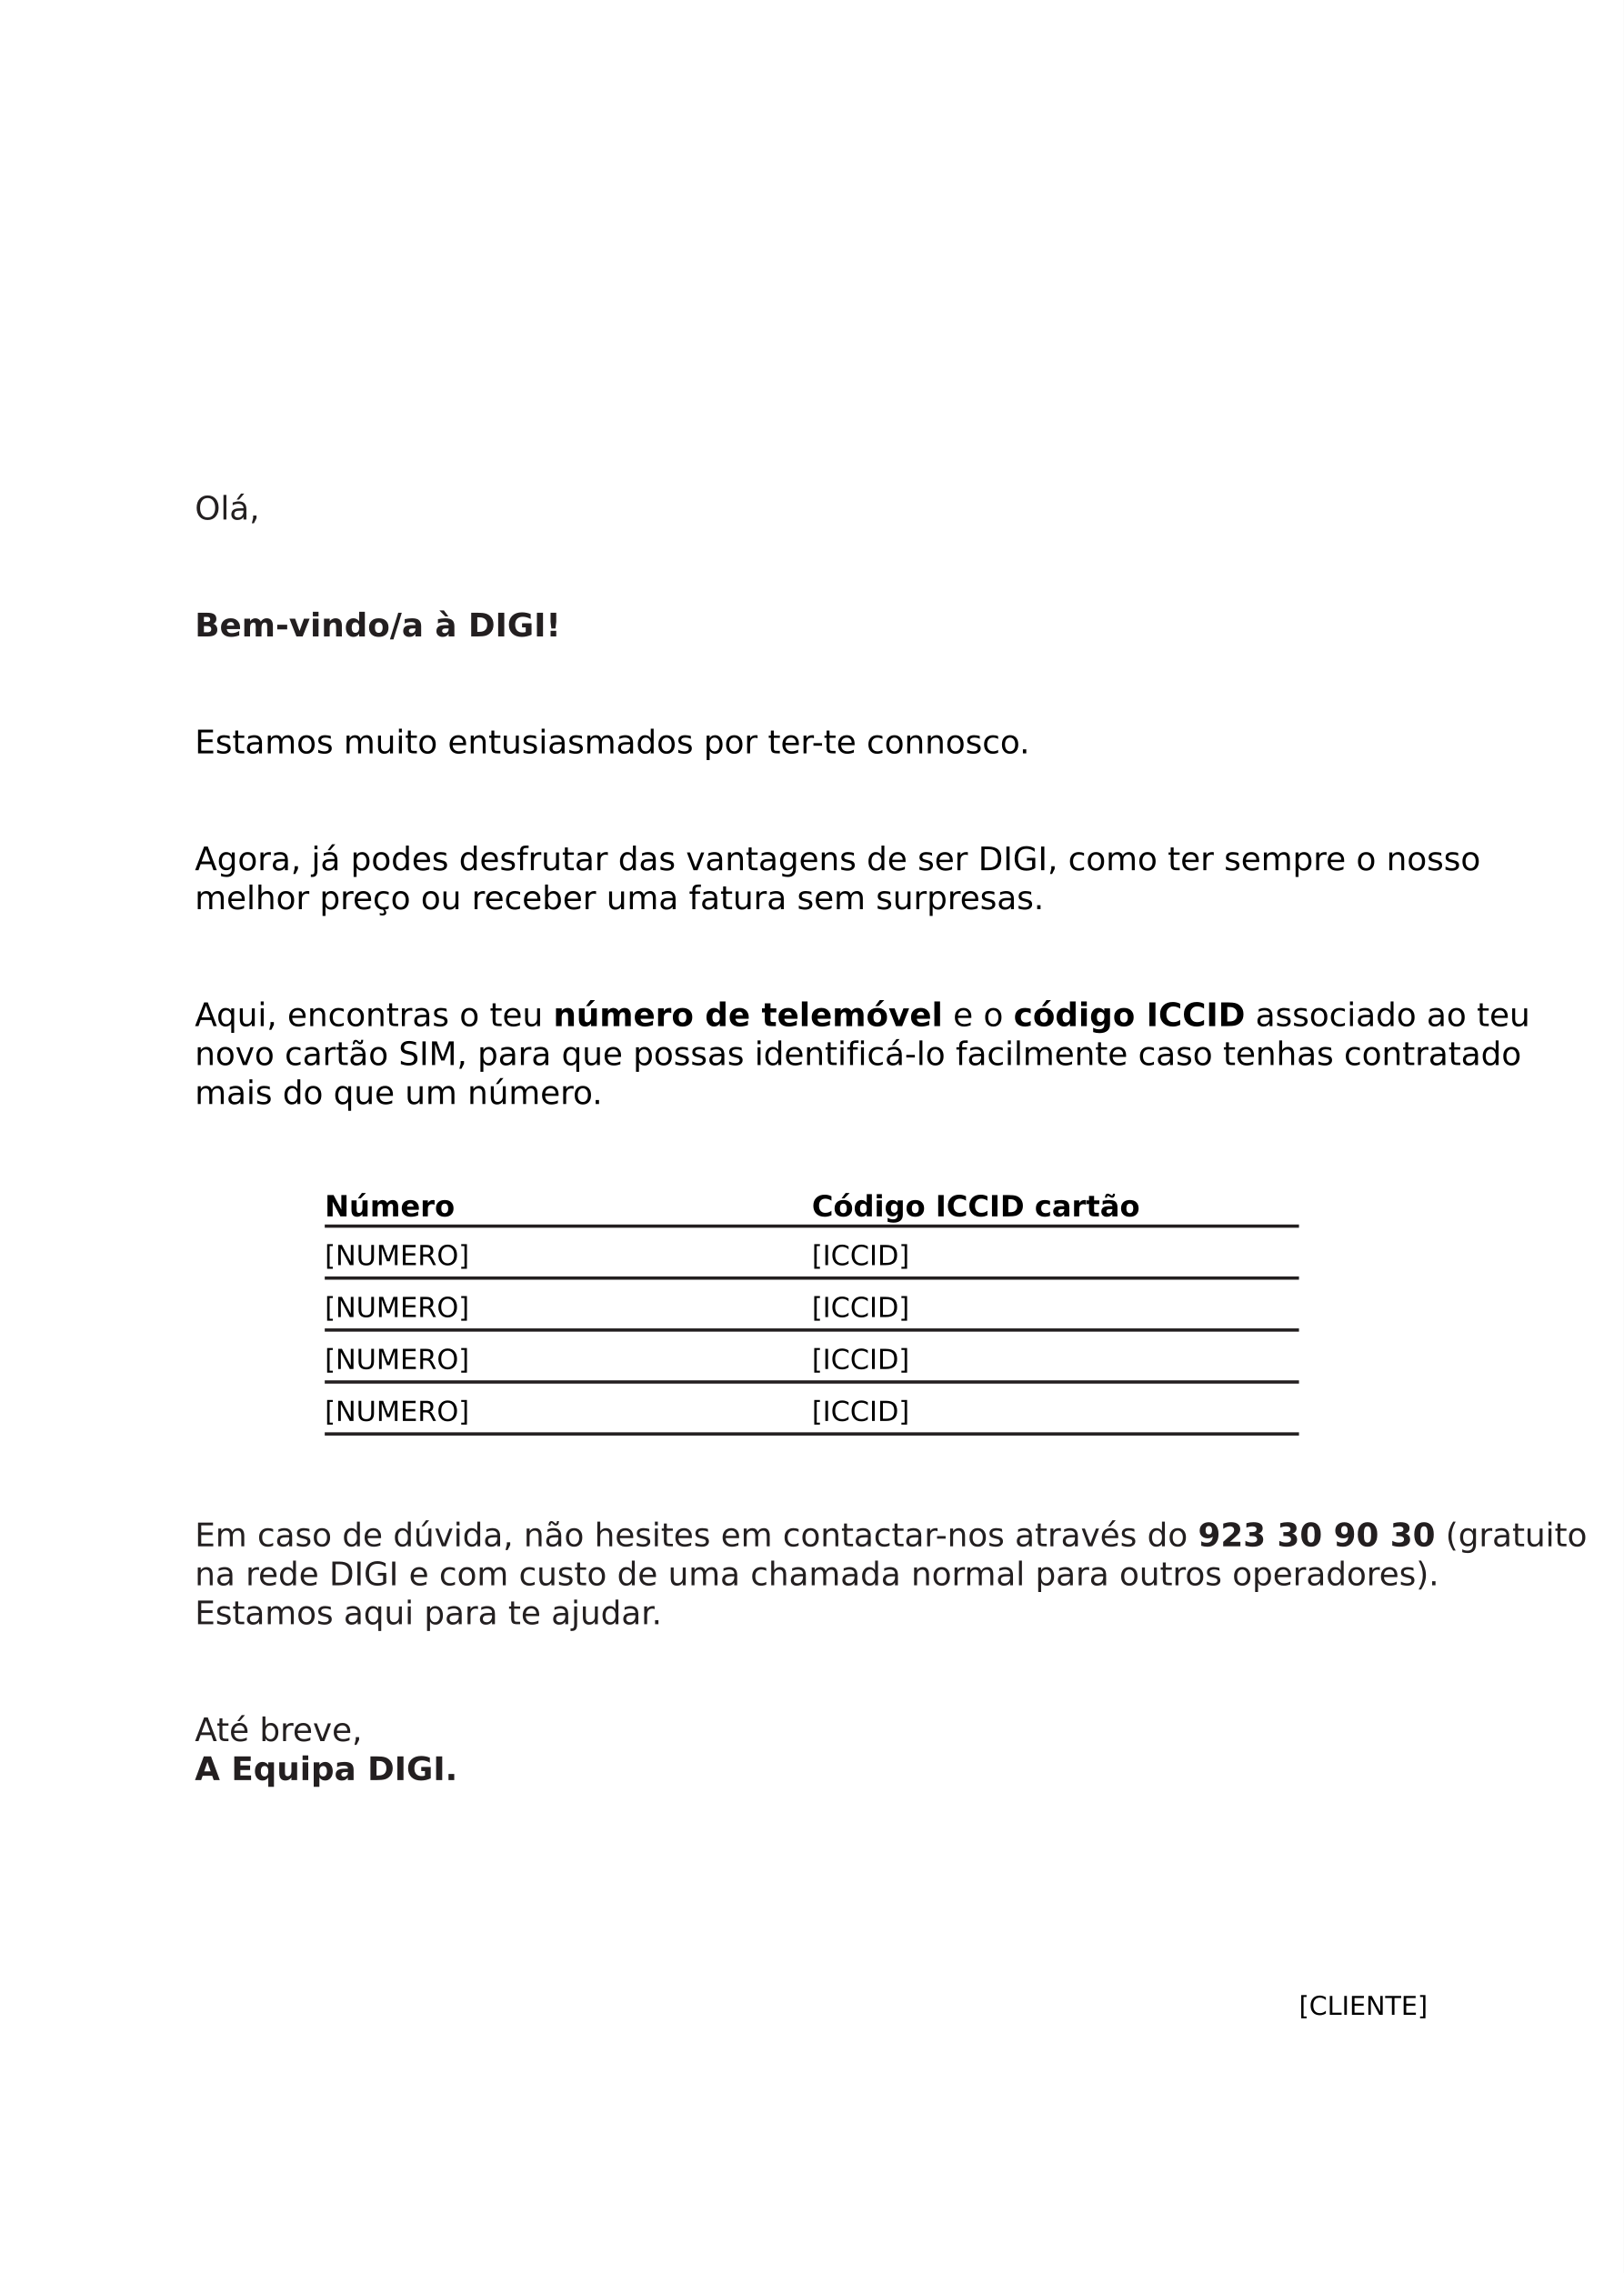
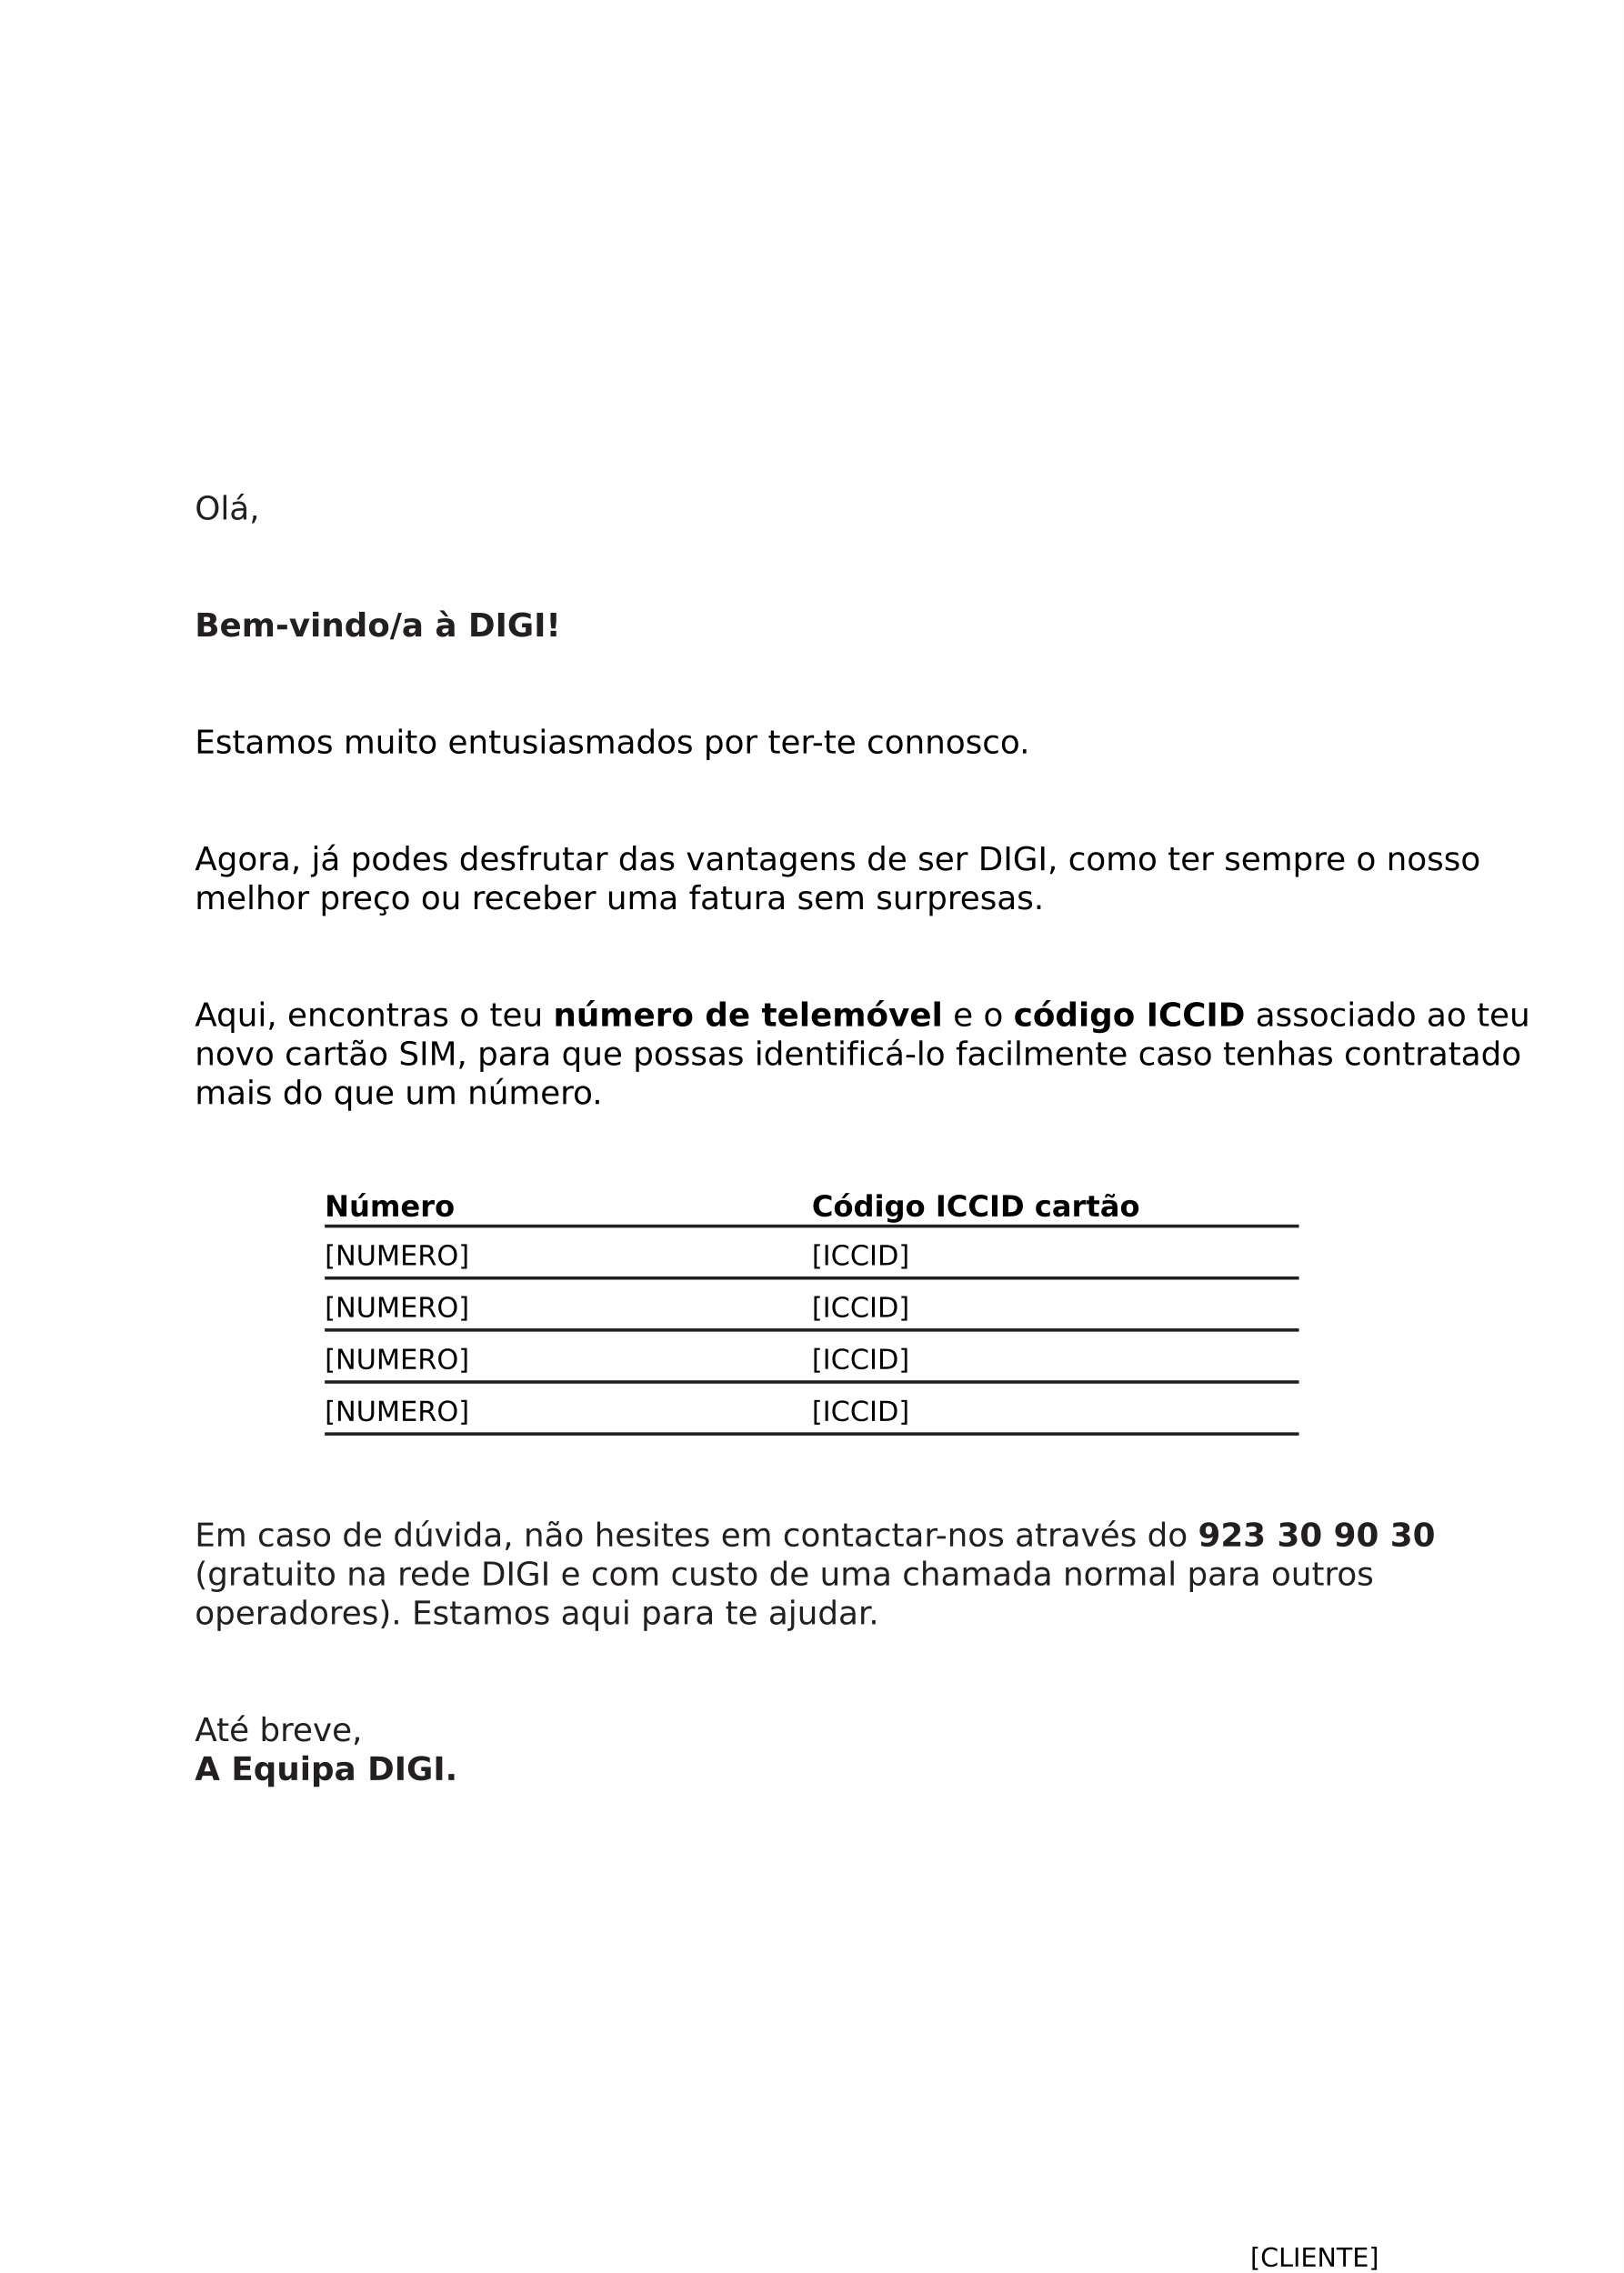
<svg xmlns="http://www.w3.org/2000/svg" viewBox="0 0 500 700">
  <rect width="500" height="700" style="fill: #fff;" />
  <text x="60" y="160" style="font-size: 10px; font-family: DejaVu Sans, Liberation Sans, Arial, sans-serif; fill: #231f20;">
    Olá,
  </text>
  <text x="60" y="196" style="font-size: 10px; font-family: DejaVu Sans, Liberation Sans, Arial, sans-serif; font-weight: 700; fill: #231f20;">
    Bem-vindo/a à DIGI!
  </text>
  <text x="60" y="232" style="font-size: 10px; font-family: DejaVu Sans, Liberation Sans, Arial, sans-serif; fill: #010101;">
    Estamos muito entusiasmados por ter-te connosco.
  </text>
  <text x="60" y="268" style="font-size: 10px; font-family: DejaVu Sans, Liberation Sans, Arial, sans-serif; fill: #010101;">
    Agora, já podes desfrutar das vantagens de ser DIGI, como ter sempre o nosso
  </text>
  <text x="60" y="280" style="font-size: 10px; font-family: DejaVu Sans, Liberation Sans, Arial, sans-serif; fill: #010101;">
    melhor preço ou receber uma fatura sem surpresas.
  </text>
  <text x="60" y="316" style="font-size: 10px; font-family: DejaVu Sans, Liberation Sans, Arial, sans-serif; fill: #010101;">
    Aqui, encontras o teu <tspan style="font-weight: 700;">número de telemóvel</tspan> e o <tspan style="font-weight: 700;">código ICCID</tspan> associado ao teu
  </text>
  <text x="60" y="328" style="font-size: 10px; font-family: DejaVu Sans, Liberation Sans, Arial, sans-serif; fill: #010101;">
    novo cartão SIM, para que possas identificá-lo facilmente caso tenhas contratado
  </text>
  <text x="60" y="340" style="font-size: 10px; font-family: DejaVu Sans, Liberation Sans, Arial, sans-serif; fill: #010101;">
    mais do que um número.
  </text>
  <text x="100" y="374.6" style="font-size: 9px; font-family: DejaVu Sans, Liberation Sans, Arial, sans-serif; font-weight: 700; fill: #010101;">
    Número
  </text>
  <text x="250" y="374.6" style="font-size: 9px; font-family: DejaVu Sans, Liberation Sans, Arial, sans-serif; font-weight: 700; fill: #010101;">
    Código ICCID cartão
  </text>
  <line x1="100" y1="377.6" x2="400" y2="377.6" style="fill: none; stroke: #231f20; stroke-width: 1;" />
  <text x="100" y="389.6" style="font-size: 8.5px; font-family: DejaVu Sans, Liberation Sans, Arial, sans-serif; fill: #010101;">
    [NUMERO]
  </text>
  <text x="250" y="389.6" style="font-size: 8.5px; font-family: DejaVu Sans, Liberation Sans, Arial, sans-serif; fill: #010101;">
    [ICCID]
  </text>
  <line x1="100" y1="393.6" x2="400" y2="393.6" style="fill: none; stroke: #231f20; stroke-width: 1;" />
  <text x="100" y="405.6" style="font-size: 8.5px; font-family: DejaVu Sans, Liberation Sans, Arial, sans-serif; fill: #010101;">
    [NUMERO]
  </text>
  <text x="250" y="405.6" style="font-size: 8.5px; font-family: DejaVu Sans, Liberation Sans, Arial, sans-serif; fill: #010101;">
    [ICCID]
  </text>
  <line x1="100" y1="409.6" x2="400" y2="409.6" style="fill: none; stroke: #231f20; stroke-width: 1;" />
  <text x="100" y="421.6" style="font-size: 8.5px; font-family: DejaVu Sans, Liberation Sans, Arial, sans-serif; fill: #010101;">
    [NUMERO]
  </text>
  <text x="250" y="421.6" style="font-size: 8.5px; font-family: DejaVu Sans, Liberation Sans, Arial, sans-serif; fill: #010101;">
    [ICCID]
  </text>
  <line x1="100" y1="425.6" x2="400" y2="425.6" style="fill: none; stroke: #231f20; stroke-width: 1;" />
  <text x="100" y="437.6" style="font-size: 8.5px; font-family: DejaVu Sans, Liberation Sans, Arial, sans-serif; fill: #010101;">
    [NUMERO]
  </text>
  <text x="250" y="437.6" style="font-size: 8.5px; font-family: DejaVu Sans, Liberation Sans, Arial, sans-serif; fill: #010101;">
    [ICCID]
  </text>
  <line x1="100" y1="441.6" x2="400" y2="441.6" style="fill: none; stroke: #231f20; stroke-width: 1;" />
  <text x="60" y="476.2" style="font-size: 10px; font-family: DejaVu Sans, Liberation Sans, Arial, sans-serif; fill: #231f20;">
-     Em caso de dúvida, não hesites em contactar-nos através do <tspan style="font-weight: 700;">923 30 90 30</tspan> (gratuito
+     Em caso de dúvida, não hesites em contactar-nos através do <tspan style="font-weight: 700;">923 30 90 30</tspan>
  </text>
  <text x="60" y="488.2" style="font-size: 10px; font-family: DejaVu Sans, Liberation Sans, Arial, sans-serif; fill: #231f20;">
-     na rede DIGI e com custo de uma chamada normal para outros operadores).
+   (gratuito na rede DIGI e com custo de uma chamada normal para outros
  </text>
  <text x="60" y="500.2" style="font-size: 10px; font-family: DejaVu Sans, Liberation Sans, Arial, sans-serif; fill: #231f20;">
-     Estamos aqui para te ajudar.
+   operadores). Estamos aqui para te ajudar.
  </text>
  <text x="60" y="536.2" style="font-size: 10px; font-family: DejaVu Sans, Liberation Sans, Arial, sans-serif; fill: #231f20;">
    Até breve,
  </text>
  <text x="60" y="548.2" style="font-size: 10px; font-family: DejaVu Sans, Liberation Sans, Arial, sans-serif; font-weight: 700; fill: #231f20;">
    A Equipa DIGI.
  </text>
-   <text x="400" y="620.5" style="font-size: 8px; font-family: DejaVu Sans, Liberation Sans, Arial, sans-serif; fill: #010101;">
+   <text x="385" y="698" style="font-size: 8px; font-family: DejaVu Sans, Liberation Sans, Arial, sans-serif; fill: #010101;">
    [CLIENTE]
  </text>
</svg>
